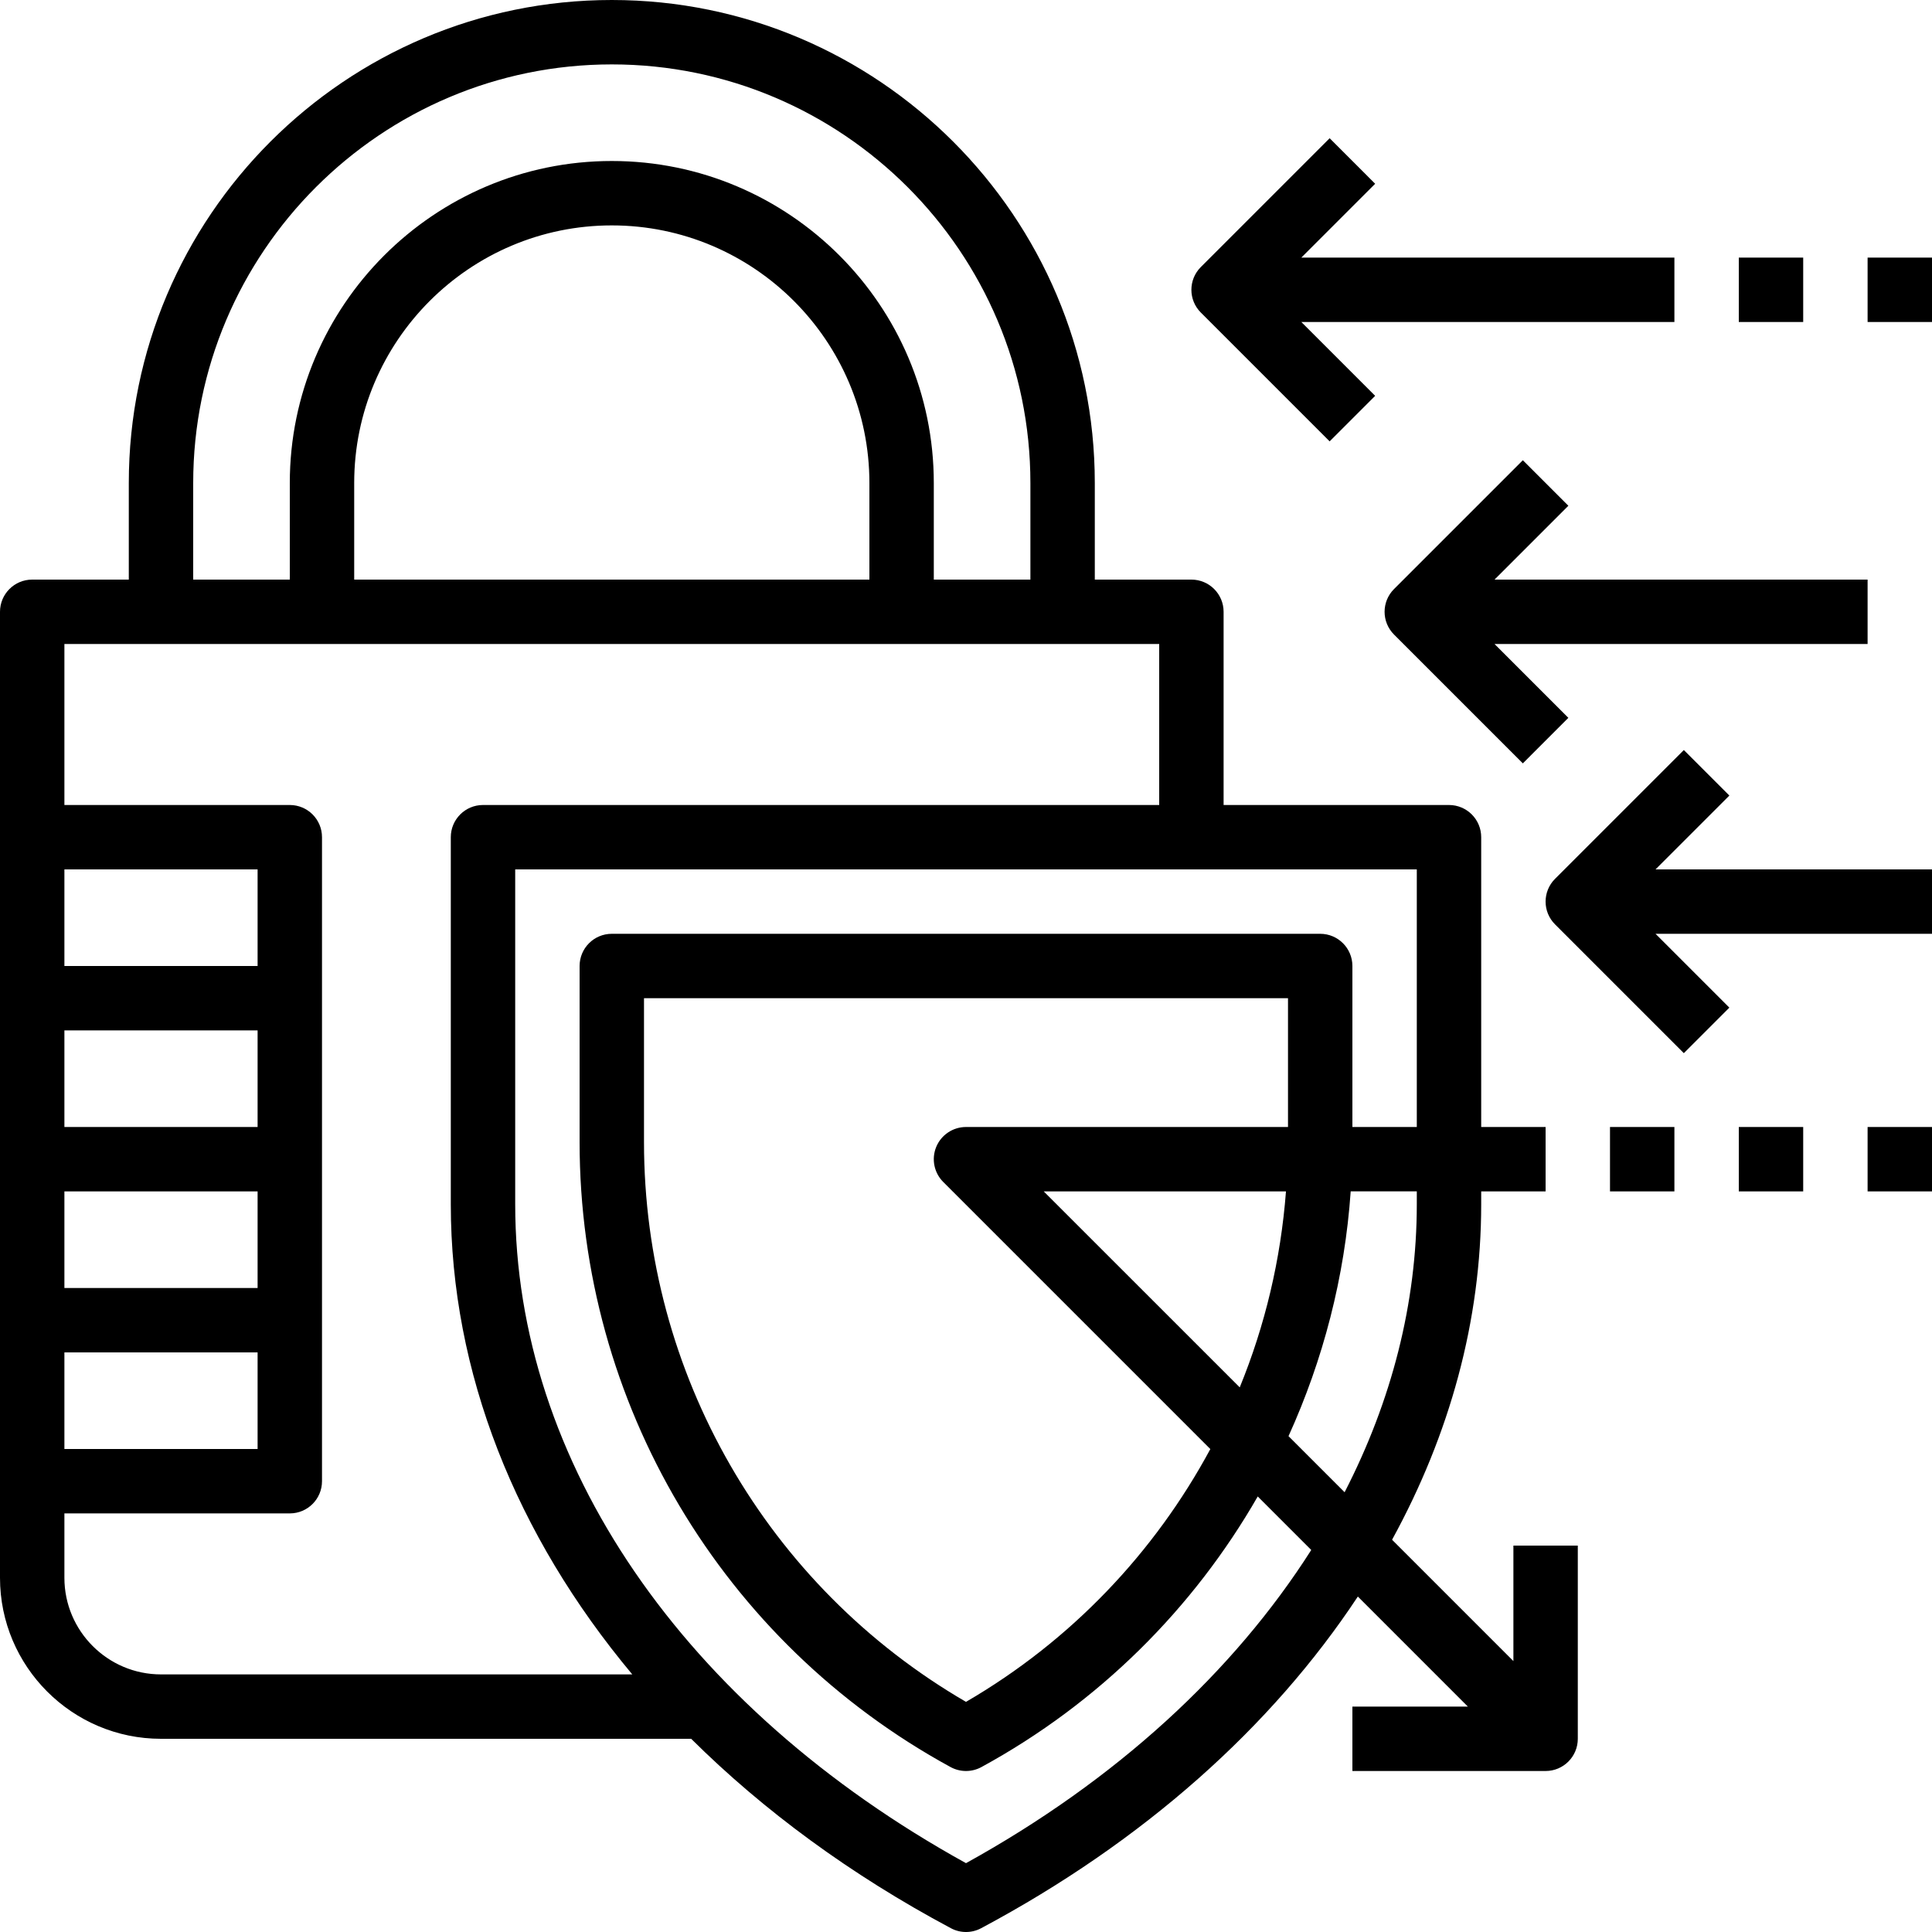
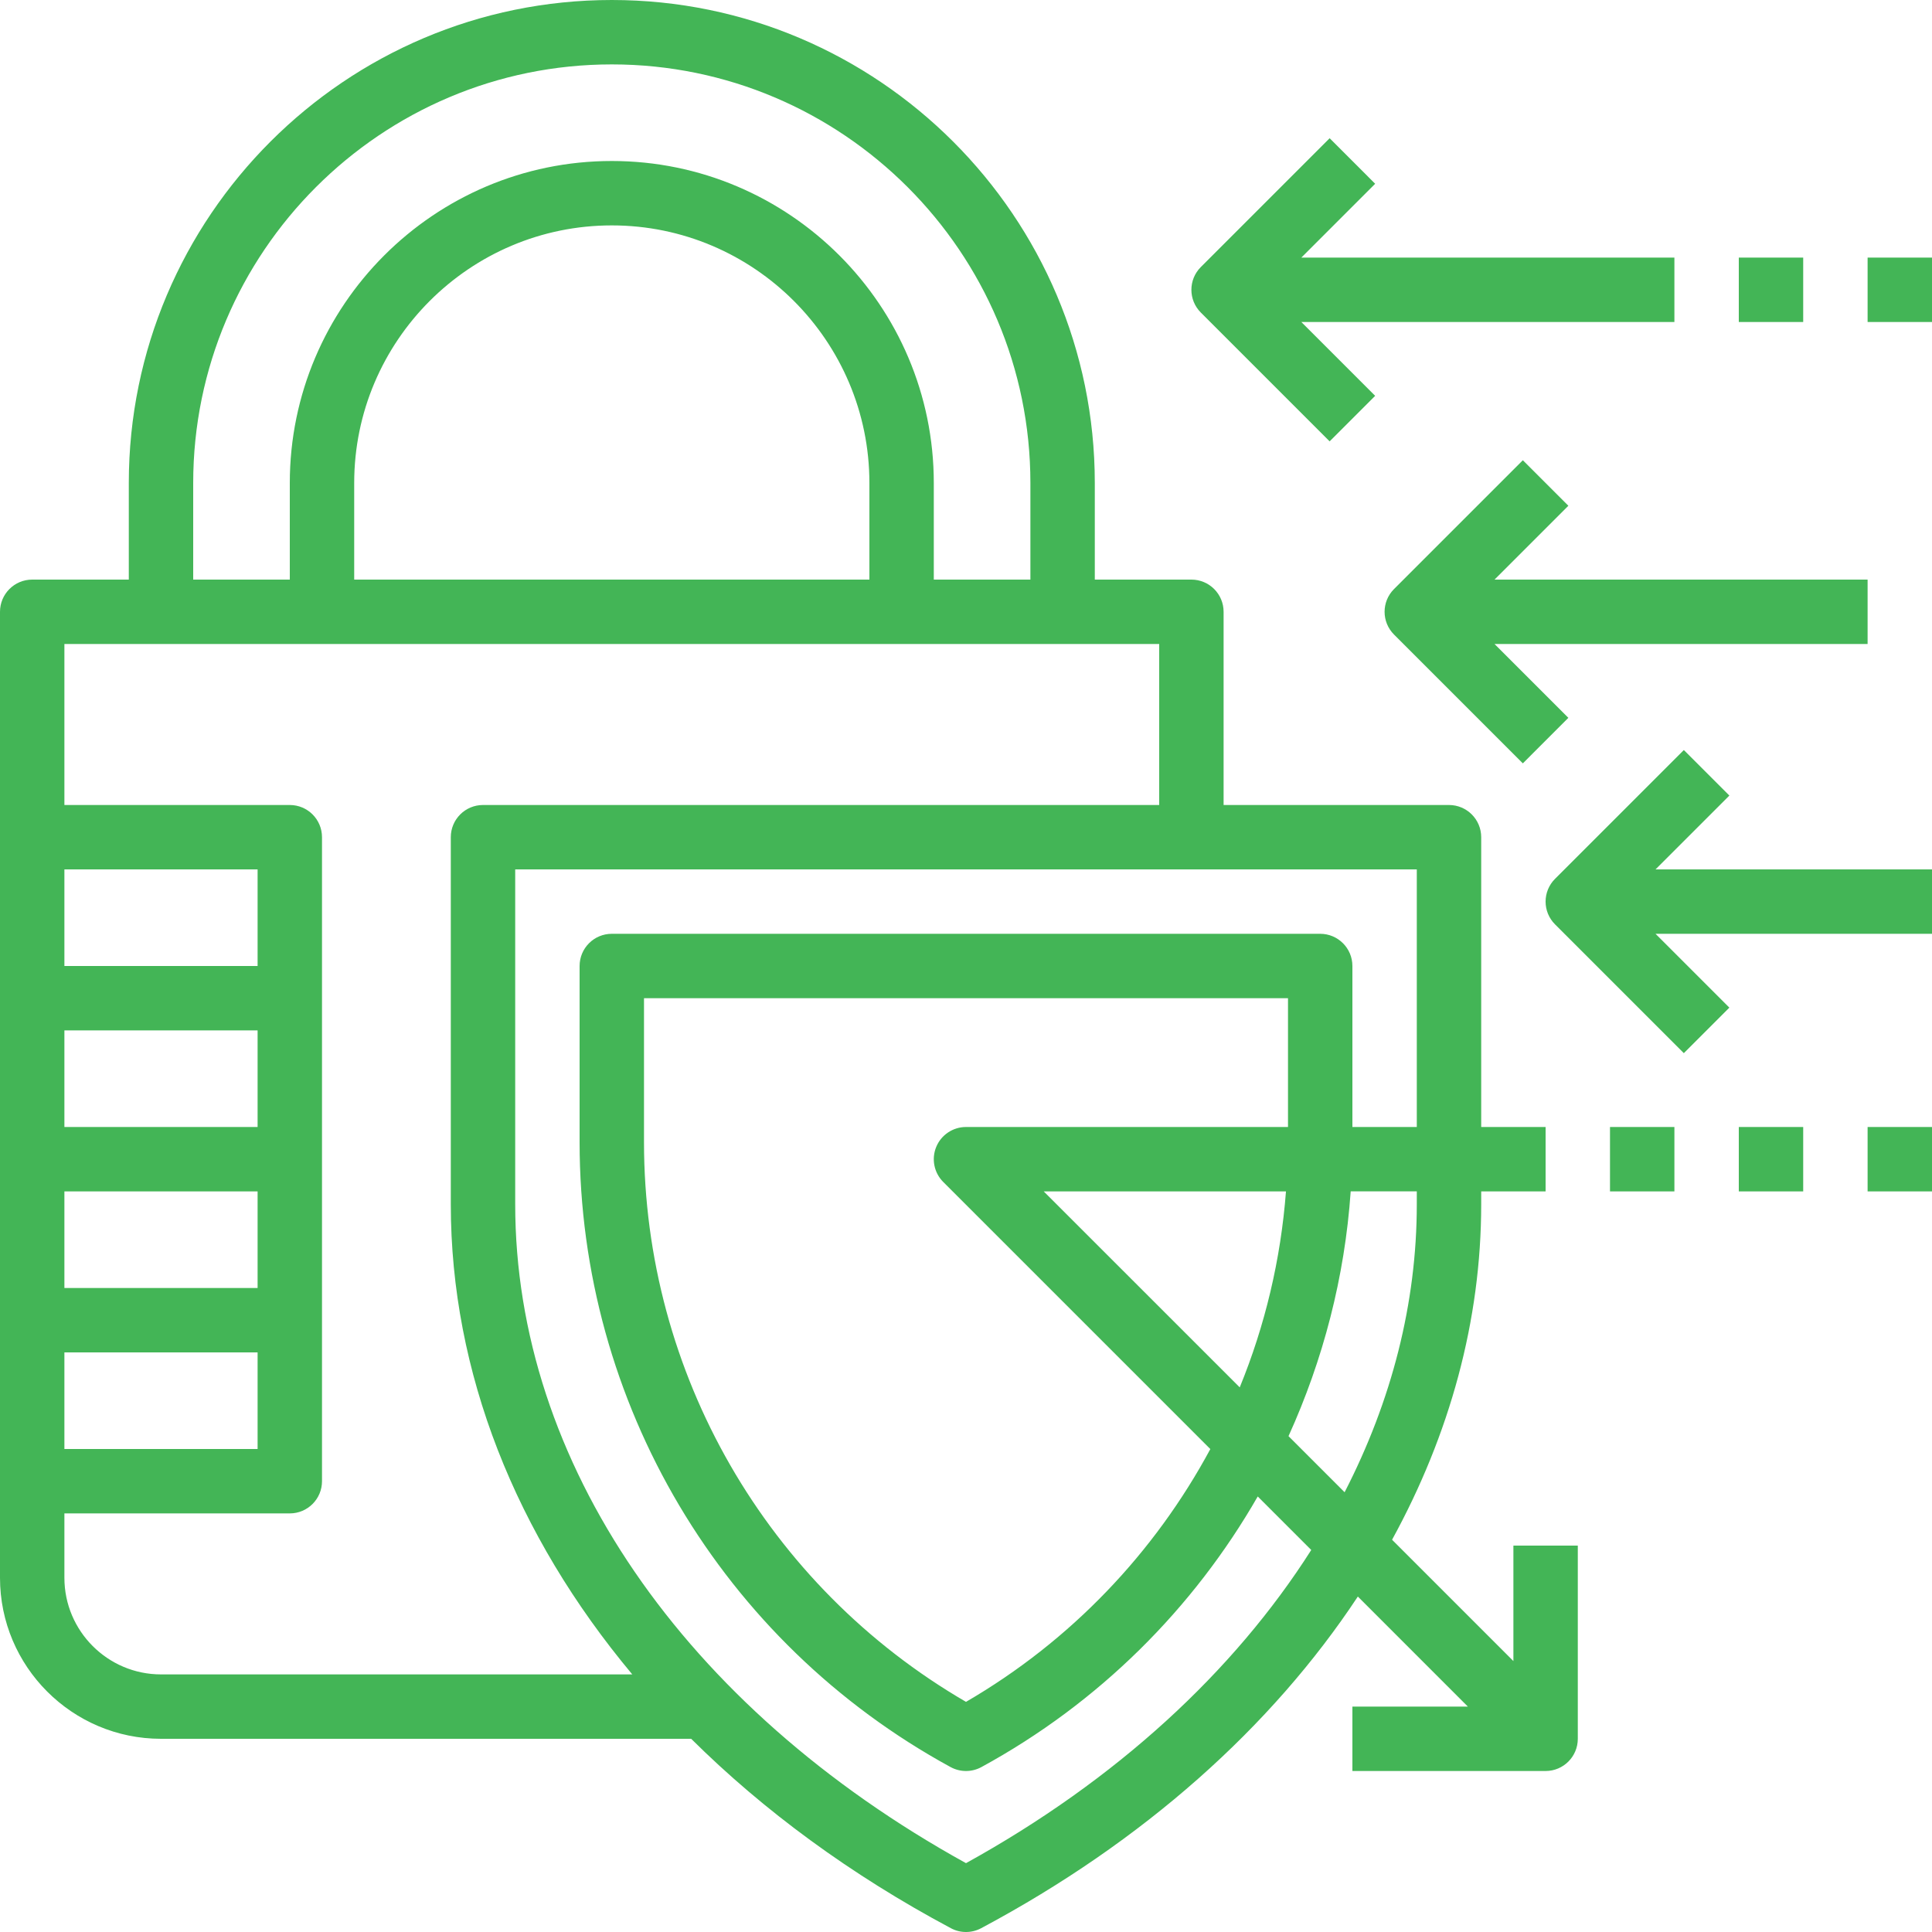
<svg xmlns="http://www.w3.org/2000/svg" version="1.1" id="Layer_1" x="0px" y="0px" viewBox="0 0 480 480" style="enable-background:new 0 0 480 480;" xml:space="preserve">
+   <style>
+ 	/*  */
+ 	path,
+ 	rect {
+ 		fill: #43b556;
+ 	}
+ 	/*  */
+ </style>
  <g>
    <g>
      <path d="M376,384v28.688l-30.144-30.144C360.2,356.368,368,328.12,368,299.184V296h16v-16h-16v-72c0-4.416-3.576-8-8-8h-56v-48    c0-4.416-3.576-8-8-8h-24v-24C272,53.832,218.168,0,152,0S32,53.832,32,120v24H8c-4.424,0-8,3.584-8,8v56v40v40v40v40v24    c0,22.056,17.944,40,40,40h131.72c17.976,17.84,39.624,33.776,64.52,47.056c1.176,0.632,2.464,0.944,3.76,0.944    s2.584-0.312,3.768-0.944c40.376-21.536,72.208-50.04,93.584-82.4L364.688,424H336v16h48c4.424,0,8-3.584,8-8v-48H376z M48,120    C48,62.656,94.656,16,152,16s104,46.656,104,104v24h-24v-24c0-44.112-35.888-80-80-80s-80,35.888-80,80v24H48V120z M216,120v24H88    v-24c0-35.288,28.712-64,64-64C187.288,56,216,84.712,216,120z M16,216h48v24H16V216z M16,256h48v24H16V256z M16,296h48v24H16V296    z M16,336h48v24H16V336z M40,416c-13.232,0-24-10.768-24-24v-16h56c4.424,0,8-3.584,8-8v-40v-40v-40v-40c0-4.416-3.576-8-8-8H16    v-40h272v40H120c-4.424,0-8,3.584-8,8v91.184c0,41.776,16.12,82.152,45.088,116.816H40z M240,462.896    c-70.216-38.784-112-99.72-112-163.712V216h224v64h-16v-40c0-4.416-3.576-8-8-8H152c-4.424,0-8,3.584-8,8v43.76    c0,64.76,35.32,124.256,92.168,155.264C237.36,439.672,238.68,440,240,440s2.64-0.328,3.832-0.976    c29.208-15.928,52.68-39.416,68.648-67.232l13.296,13.296C306.52,415.36,277.336,442.28,240,462.896z M240,280    c-3.232,0-6.16,1.952-7.392,4.936c-1.24,2.992-0.552,6.432,1.736,8.72l66.36,66.36c-13.856,25.72-34.608,47.64-60.704,62.808    c-49.464-28.744-80-81.624-80-139.056V248h160v32H240z M319.496,296c-1.288,16.936-5.208,33.344-11.488,48.688L259.312,296    H319.496z M334.064,370.744l-13.936-13.936c8.608-18.968,13.976-39.496,15.448-60.816H352v3.192    C352,323.864,345.728,348.072,334.064,370.744z" />
    </g>
  </g>
  <g>
    <g>
      <rect x="400" y="280" width="16" height="16" />
    </g>
  </g>
  <g>
    <g>
      <rect x="432" y="280" width="16" height="16" />
    </g>
  </g>
  <g>
    <g>
      <rect x="464" y="280" width="16" height="16" />
    </g>
  </g>
  <g>
    <g>
      <rect x="432" y="64" width="16" height="16" />
    </g>
  </g>
  <g>
    <g>
      <rect x="464" y="64" width="16" height="16" />
    </g>
  </g>
  <g>
    <g>
      <path d="M464,144h-92.688l18.344-18.344l-11.312-11.312l-32,32c-3.128,3.128-3.128,8.184,0,11.312l32,32l11.312-11.312    L371.312,160H464V144z" />
    </g>
  </g>
  <g>
    <g>
      <path d="M480,216h-68.688l18.344-18.344l-11.312-11.312l-32,32c-3.128,3.128-3.128,8.184,0,11.312l32,32l11.312-11.312    L411.312,232H480V216z" />
    </g>
  </g>
  <g>
    <g>
      <path d="M416,64h-92.688l18.344-18.344l-11.312-11.312l-32,32c-3.128,3.128-3.128,8.184,0,11.312l32,32l11.312-11.312L323.312,80    H416V64z" />
    </g>
  </g>
  <g>
</g>
  <g>
</g>
  <g>
</g>
  <g>
</g>
  <g>
</g>
  <g>
</g>
  <g>
</g>
  <g>
</g>
  <g>
</g>
  <g>
</g>
  <g>
</g>
  <g>
</g>
  <g>
</g>
  <g>
</g>
  <g>
</g>
</svg>
